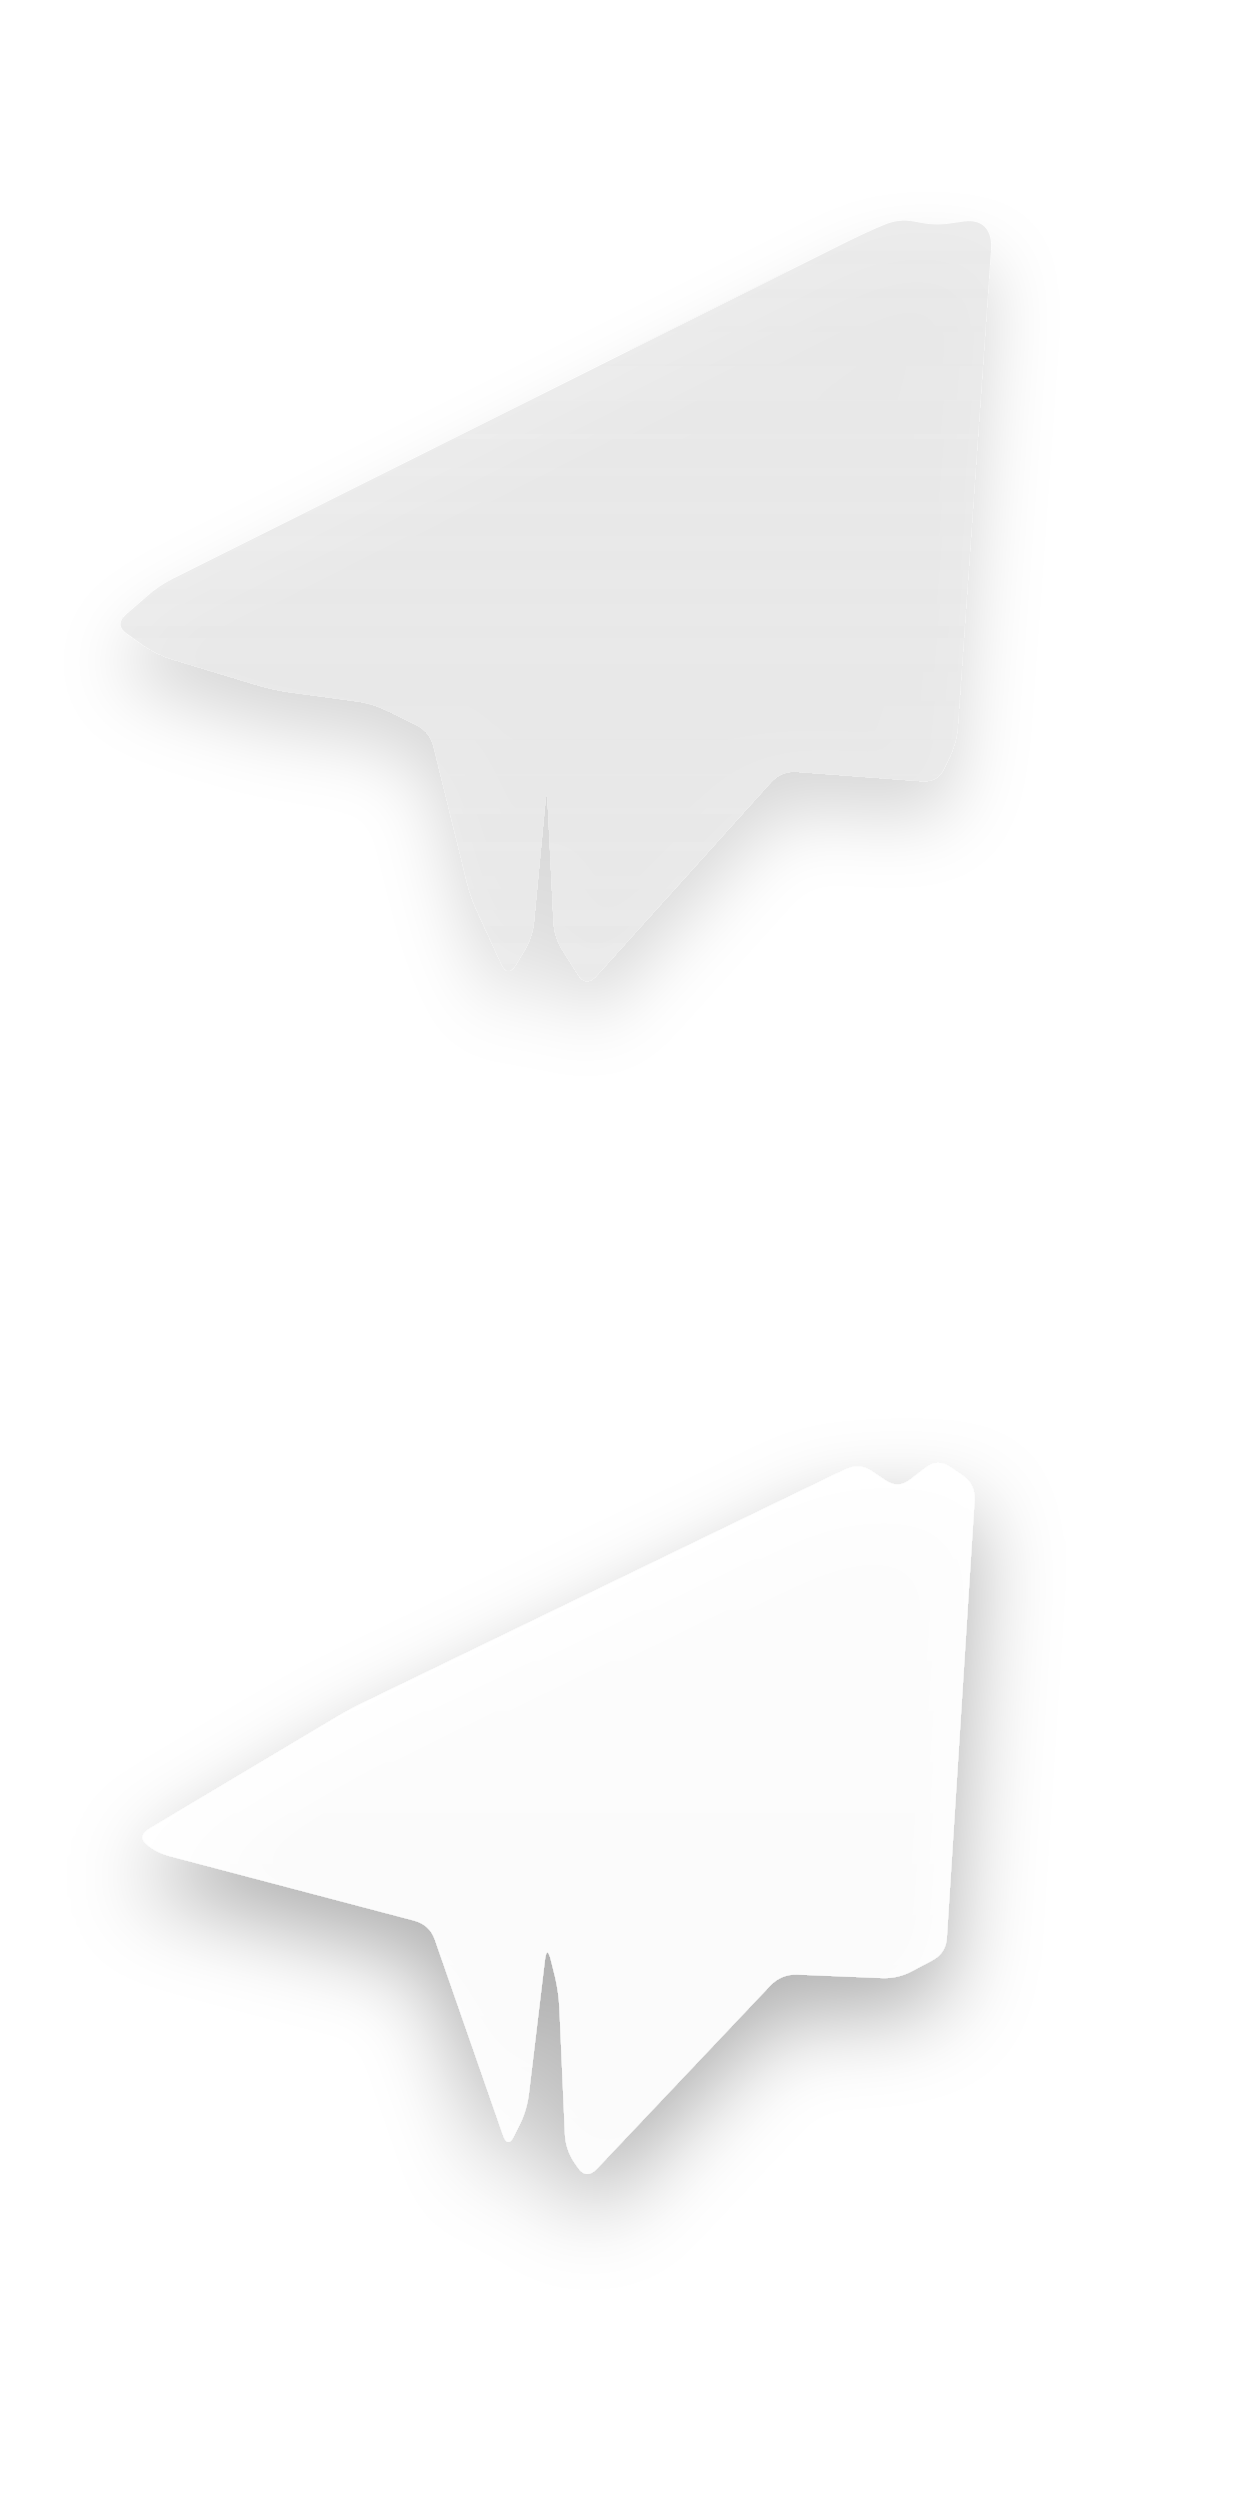
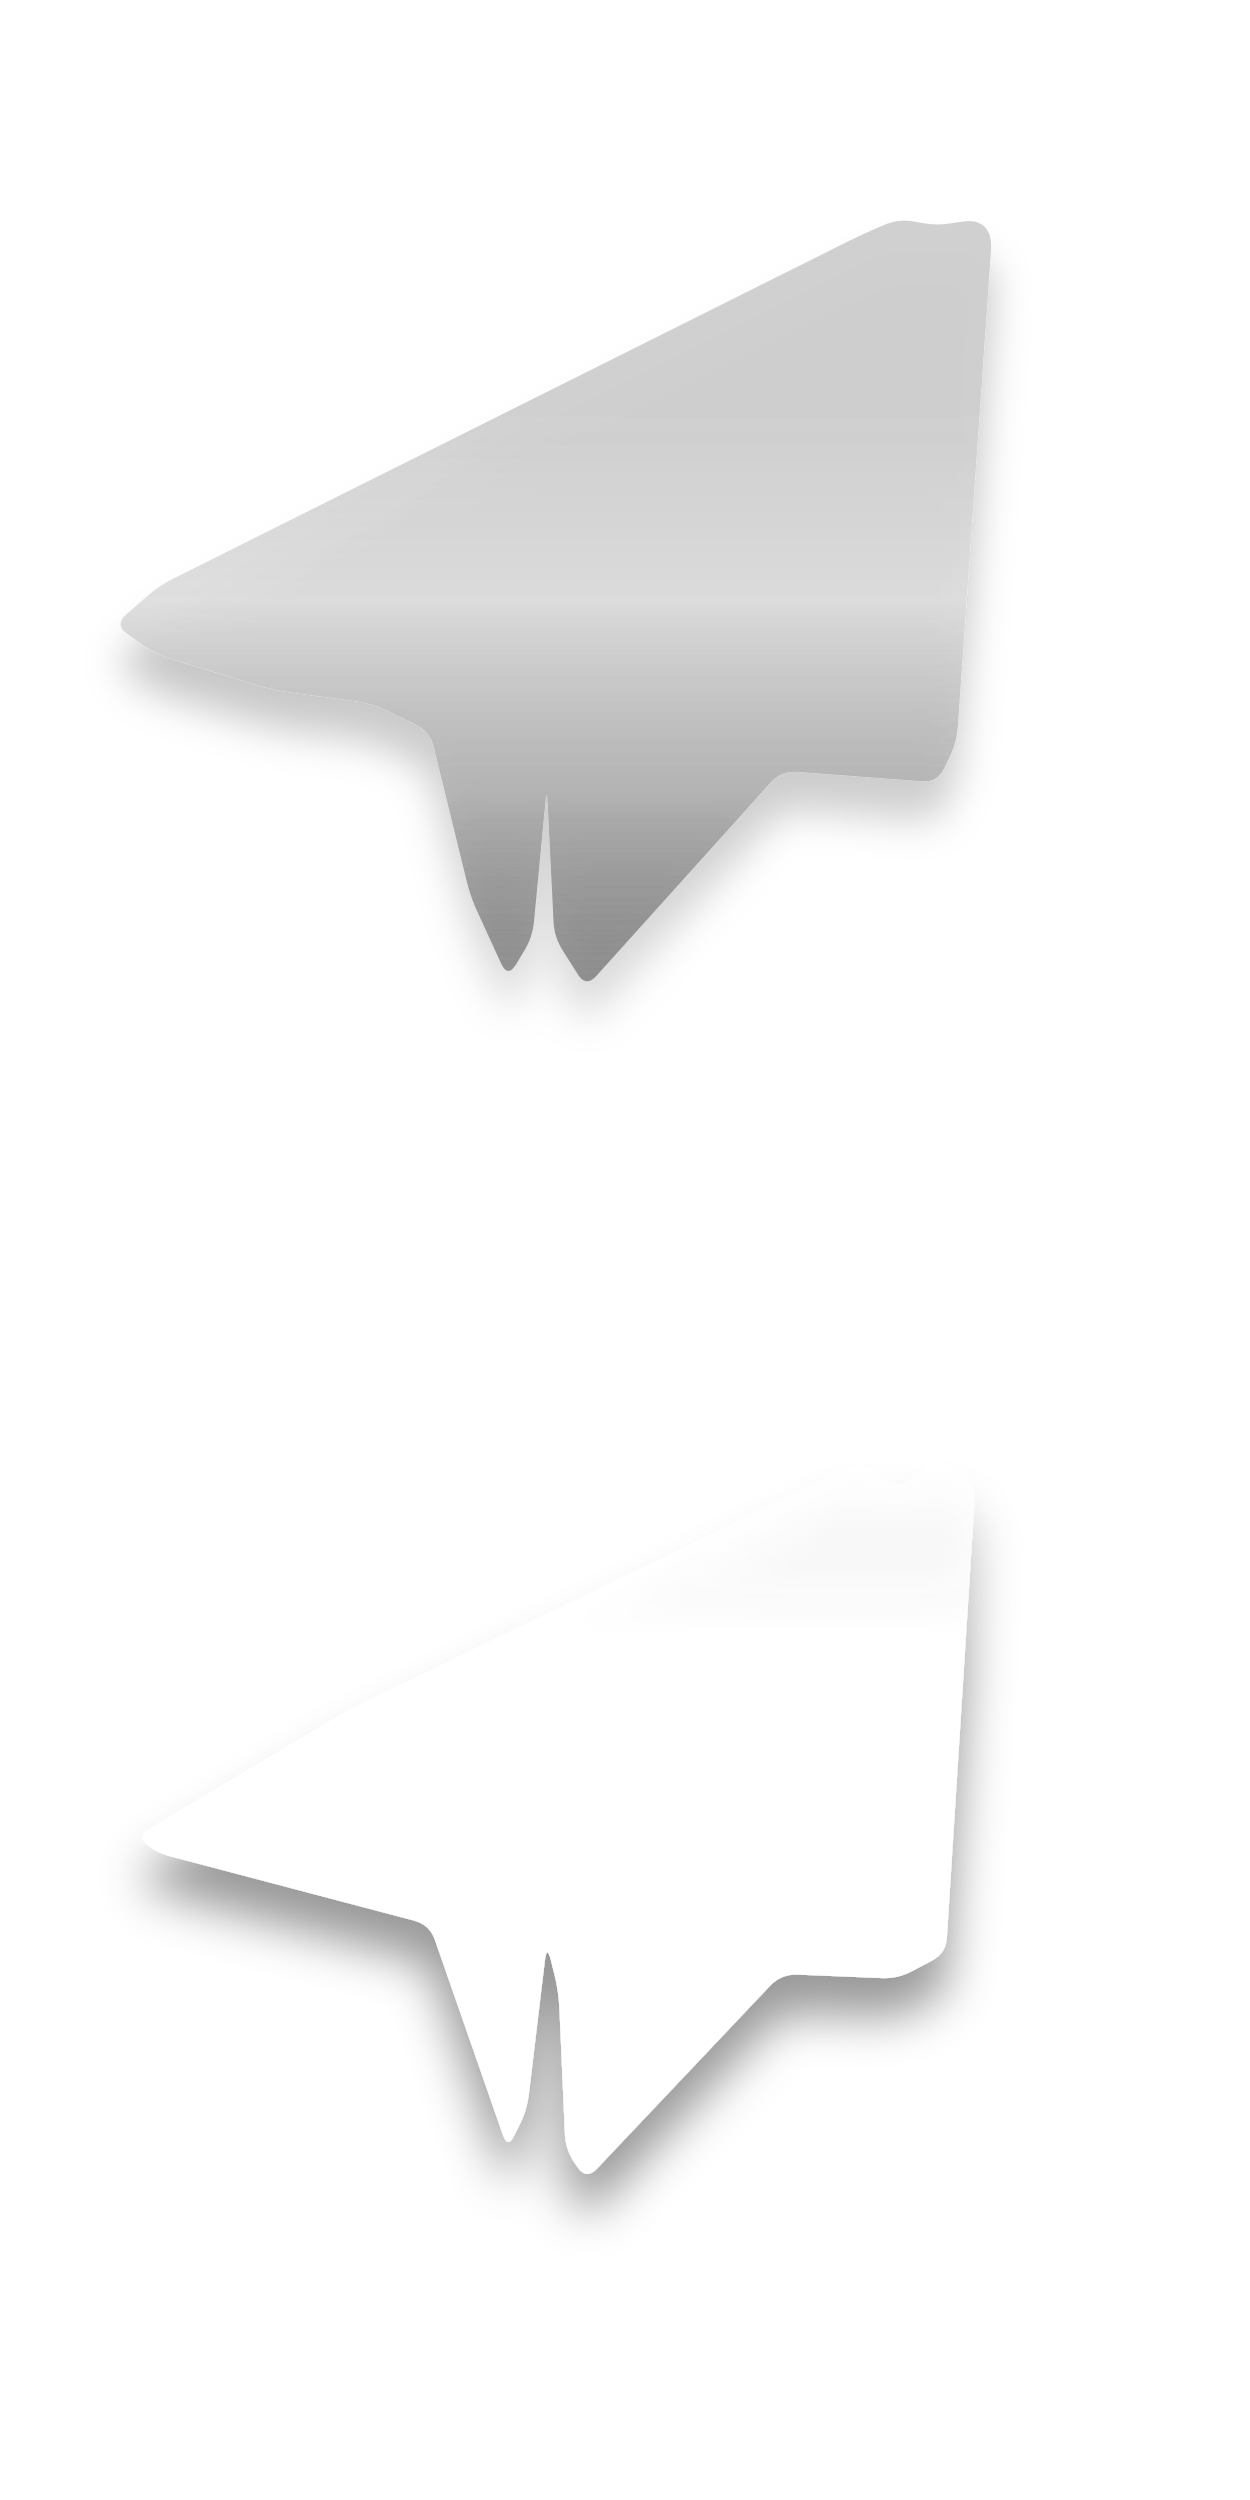
<svg xmlns="http://www.w3.org/2000/svg" width="32" height="64" viewBox="0 0 32 64">
  <defs>
    <linearGradient id="fdn" x1="0" y1="0" x2="0" y2="1">
-       <stop offset="0" stop-color="#e7e7e7" stop-opacity="0.811" />
-       <stop offset="1" stop-color="#e7e7e7" stop-opacity="0.723" />
+       <stop offset="0.000" stop-color="#cccccc" stop-opacity="0.914" />
+       <stop offset="0.250" stop-color="#cccccc" stop-opacity="0.914" />
+       <stop offset="0.500" stop-color="#dadada" stop-opacity="0.859" />
+       <stop offset="0.750" stop-color="#a2a2a2" stop-opacity="0.718" />
+       <stop offset="1.000" stop-color="#363636" stop-opacity="0.49" />
    </linearGradient>
    <linearGradient id="fup" x1="0" y1="0" x2="0" y2="1">
-       <stop offset="0" stop-color="#ffffff" stop-opacity="0.931" />
-       <stop offset="1" stop-color="#ffffff" stop-opacity="0.876" />
+       <stop offset="0.000" stop-color="#ffffff" stop-opacity="0.463" />
+       <stop offset="0.250" stop-color="#ffffff" stop-opacity="1.0" />
+       <stop offset="0.500" stop-color="#ffffff" stop-opacity="1.0" />
+       <stop offset="0.750" stop-color="#ffffff" stop-opacity="1.0" />
+       <stop offset="1.000" stop-color="#ffffff" stop-opacity="1.0" />
    </linearGradient>
    <filter id="sdn" x="-35%" y="-35%" width="180%" height="180%">
-       <feDropShadow dx="0" dy="1" stdDeviation="0.9" flood-color="#000000" flood-opacity="0.20" />
+       <feDropShadow dx="0" dy="1" stdDeviation="0.5" flood-color="#000000" flood-opacity="0.26" />
    </filter>
    <filter id="sup" x="-35%" y="-35%" width="180%" height="180%">
-       <feDropShadow dx="0" dy="1" stdDeviation="1.1" flood-color="#000000" flood-opacity="0.34" />
+       <feDropShadow dx="0" dy="1" stdDeviation="0.6" flood-color="#000000" flood-opacity="0.40" />
    </filter>
  </defs>
  <g fill="url(#fdn)" fill-rule="evenodd" filter="url(#sdn)">
    <path d="M21.71,6.18 L21.71,6.18 Q22.07,6.00 22.44,5.84 L22.63,5.76 Q23.00,5.60 23.39,5.67 L23.61,5.71 Q24.00,5.78 24.39,5.71 L24.61,5.68 Q25.00,5.61 25.20,5.80 L25.20,5.80 Q25.40,6.00 25.37,6.40 L24.52,18.60 Q24.49,19.00 24.32,19.36 L24.17,19.67 Q24.00,20.03 23.60,20.00 L20.40,19.76 Q20.00,19.73 19.73,20.03 L15.27,24.98 Q15.00,25.28 14.79,24.94 L14.41,24.34 Q14.19,24.00 14.17,23.60 L14.02,20.55 Q14.00,20.15 13.96,20.55 L13.67,23.60 Q13.63,24.00 13.42,24.34 L13.21,24.69 Q13.00,25.03 12.83,24.67 L12.23,23.36 Q12.06,23.00 11.96,22.61 L11.10,19.11 Q11.00,18.72 10.64,18.55 L9.86,18.17 Q9.50,18.00 9.10,17.95 L7.40,17.72 Q7.00,17.66 6.62,17.55 L4.38,16.87 Q4.00,16.75 3.67,16.52 L3.26,16.23 Q2.93,16.00 3.23,15.73 L3.76,15.27 Q4.06,15.00 4.42,14.82 Z" />
  </g>
  <g fill="url(#fup)" fill-rule="evenodd" filter="url(#sup)" transform="translate(0,32)">
    <path d="M20.49,6.17 L20.49,6.17 Q20.85,6.00 21.21,5.82 L21.64,5.62 Q22.00,5.44 22.33,5.67 L22.67,5.90 Q23.00,6.12 23.31,5.87 L23.69,5.58 Q24.00,5.33 24.33,5.56 L24.64,5.77 Q24.97,6.00 24.95,6.40 L24.24,17.60 Q24.22,18.00 23.86,18.19 L23.35,18.46 Q23.00,18.65 22.60,18.64 L20.40,18.55 Q20.00,18.54 19.72,18.83 L15.28,23.52 Q15.00,23.81 14.78,23.47 L14.69,23.34 Q14.47,23.00 14.46,22.60 L14.32,19.40 Q14.30,19.00 14.21,18.61 L14.10,18.17 Q14.00,17.79 13.95,18.18 L13.54,21.60 Q13.49,22.00 13.32,22.36 L13.17,22.66 Q13.00,23.02 12.87,22.64 L11.13,17.65 Q11.00,17.28 10.61,17.17 L4.39,15.53 Q4.00,15.43 3.75,15.21 L3.75,15.21 Q3.51,15.00 3.85,14.80 L8.66,11.93 Q9.00,11.73 9.36,11.56 Z" />
  </g>
</svg>
